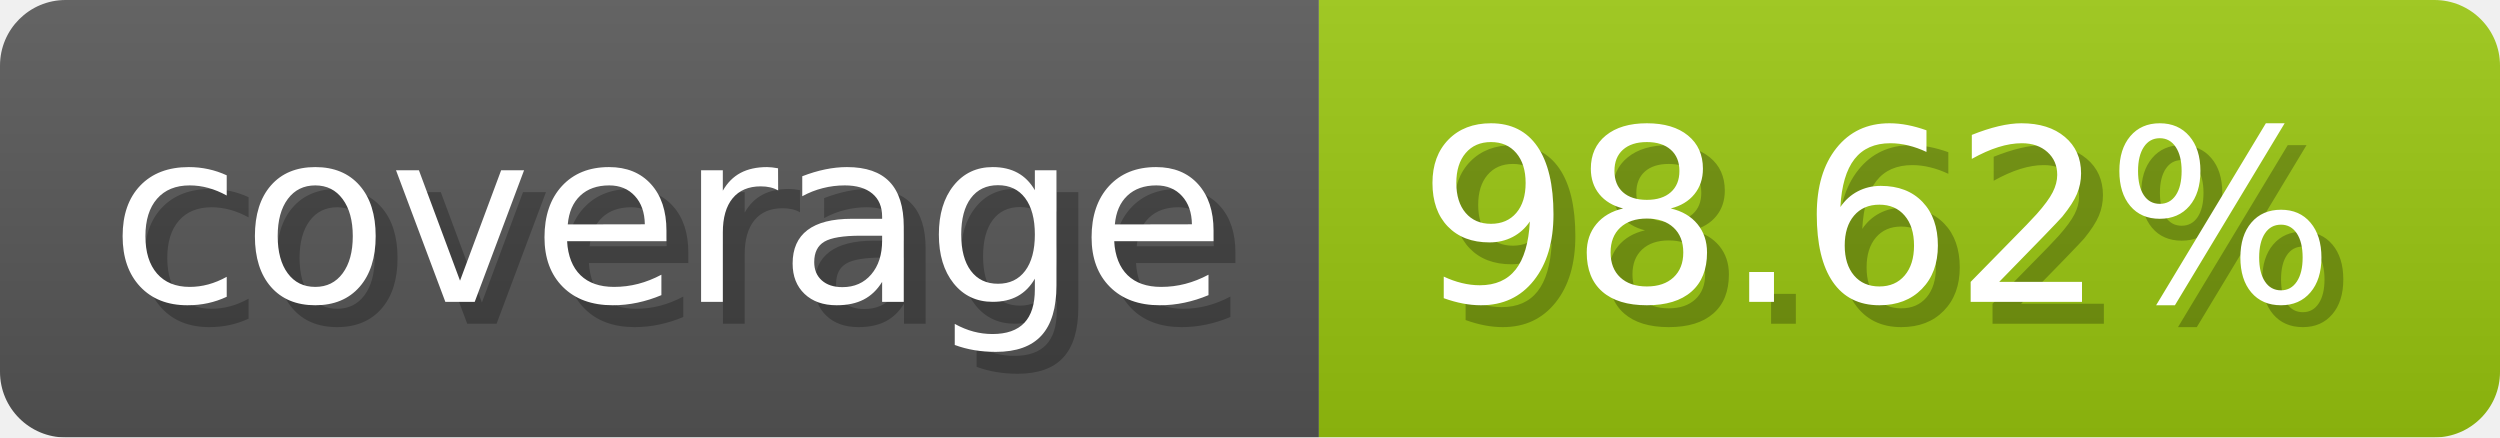
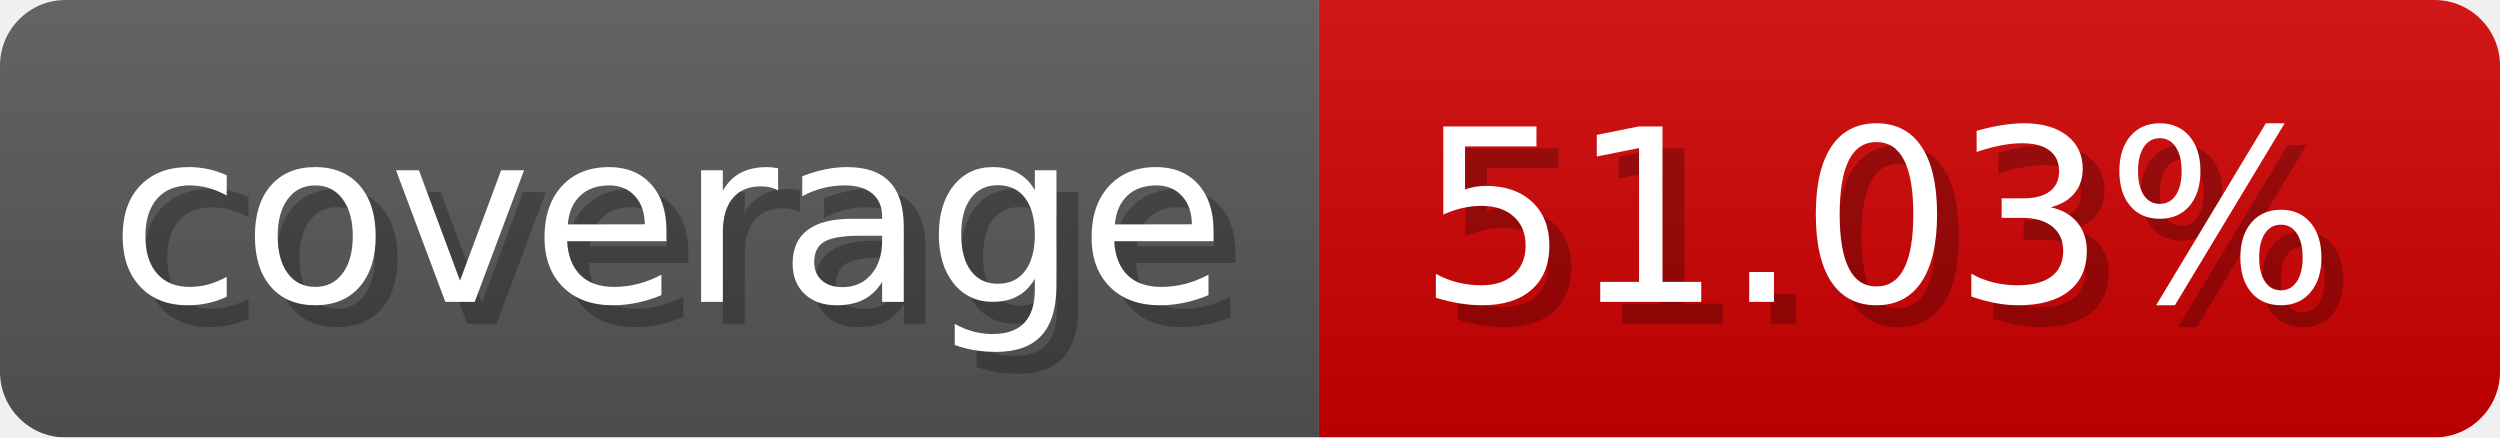
- <svg xmlns="http://www.w3.org/2000/svg" width="114.3" height="20" viewBox="0 0 1143 200" role="img" aria-label="coverage: 98.62%">
-   <linearGradient id="ttokl" x2="0" y2="100%">
+ <svg xmlns="http://www.w3.org/2000/svg" width="114.3" height="20" viewBox="0 0 1143 200" role="img" aria-label="coverage: 51.03%">
+   <linearGradient id="UcuHM" x2="0" y2="100%">
    <stop offset="0" stop-opacity=".1" stop-color="#EEE" />
    <stop offset="1" stop-opacity=".1" />
  </linearGradient>
-   <mask id="NZMJd">
+   <mask id="UhQMu">
    <rect width="1143" height="200" rx="30" fill="#FFF" />
  </mask>
-   <g mask="url(#NZMJd)">
+   <g mask="url(#UhQMu)">
    <rect width="603" height="200" fill="#555" />
-     <rect width="540" height="200" fill="#97c40f" x="603" />
-     <rect width="1143" height="200" fill="url(#ttokl)" />
+     <rect width="540" height="200" fill="#ce0000" x="603" />
+     <rect width="1143" height="200" fill="url(#UcuHM)" />
  </g>
  <g aria-hidden="true" fill="#fff" text-anchor="start" font-family="Verdana,DejaVu Sans,sans-serif" font-size="110">
    <text x="60" y="148" textLength="503" fill="#000" opacity="0.25">coverage</text>
    <text x="50" y="138" textLength="503">coverage</text>
-     <text x="658" y="148" textLength="440" fill="#000" opacity="0.25">98.62%</text>
-     <text x="648" y="138" textLength="440">98.62%</text>
+     <text x="658" y="148" textLength="440" fill="#000" opacity="0.25">51.03%</text>
+     <text x="648" y="138" textLength="440">51.03%</text>
  </g>
</svg>
